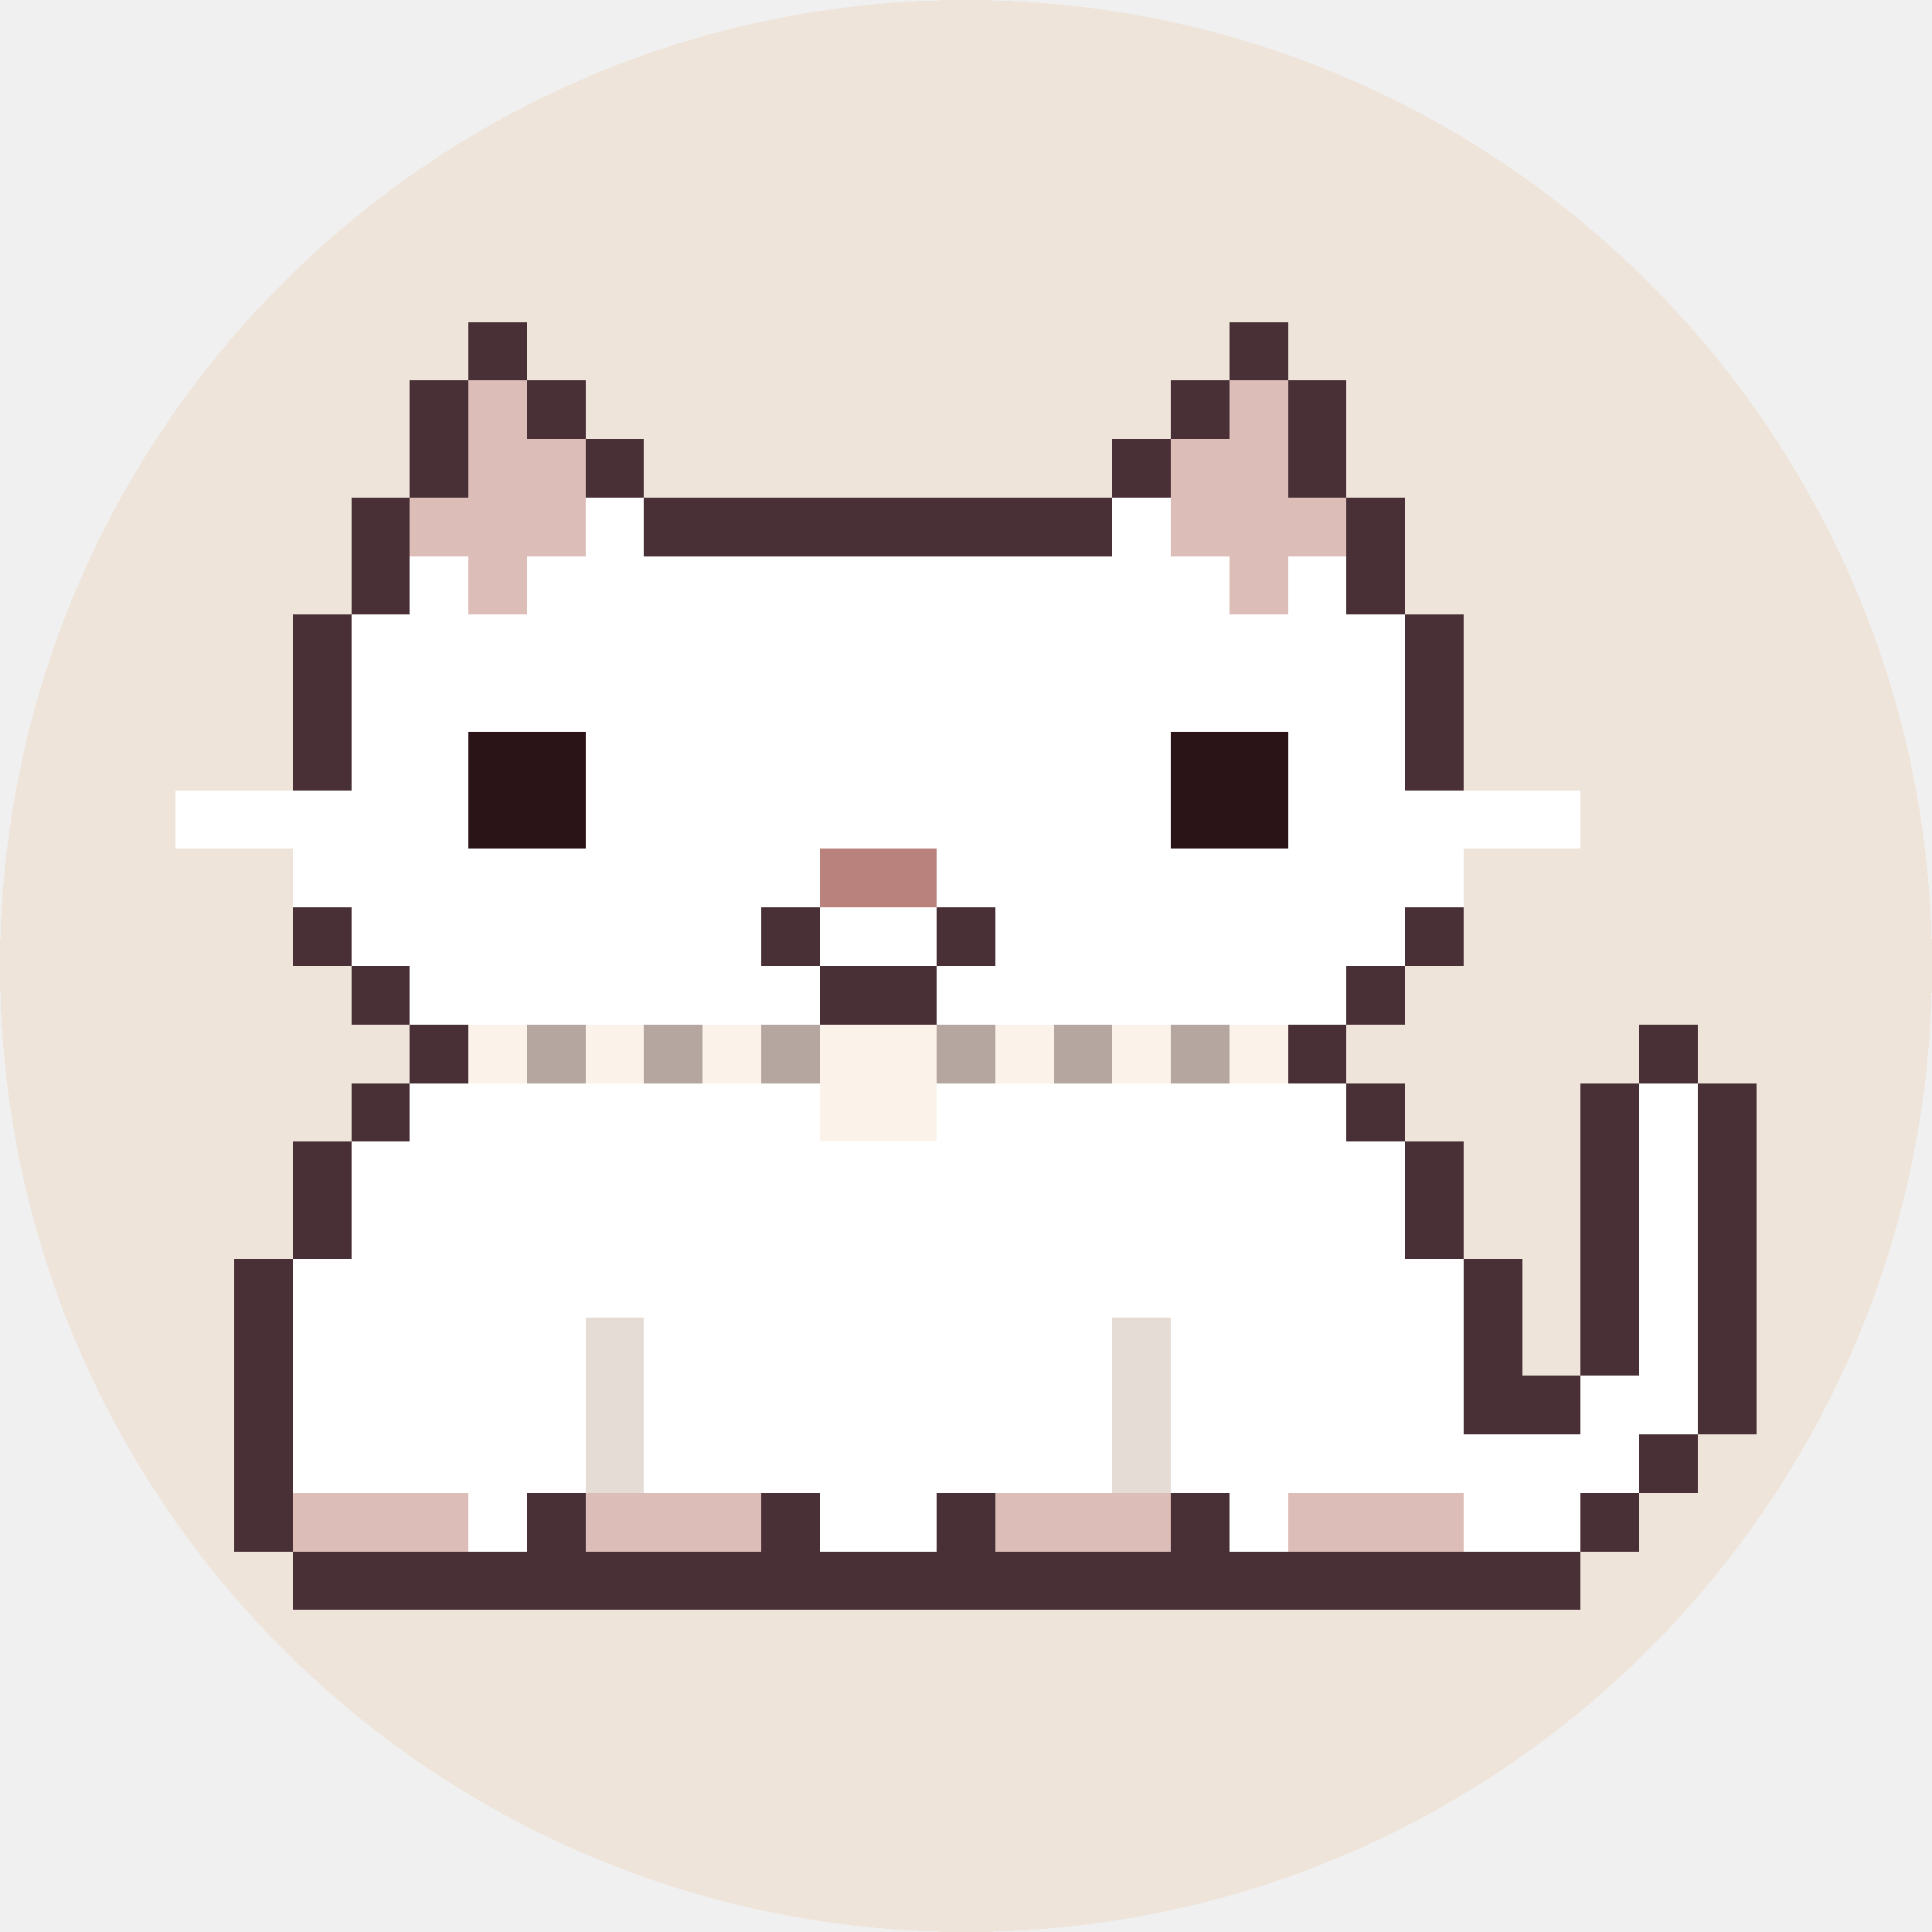
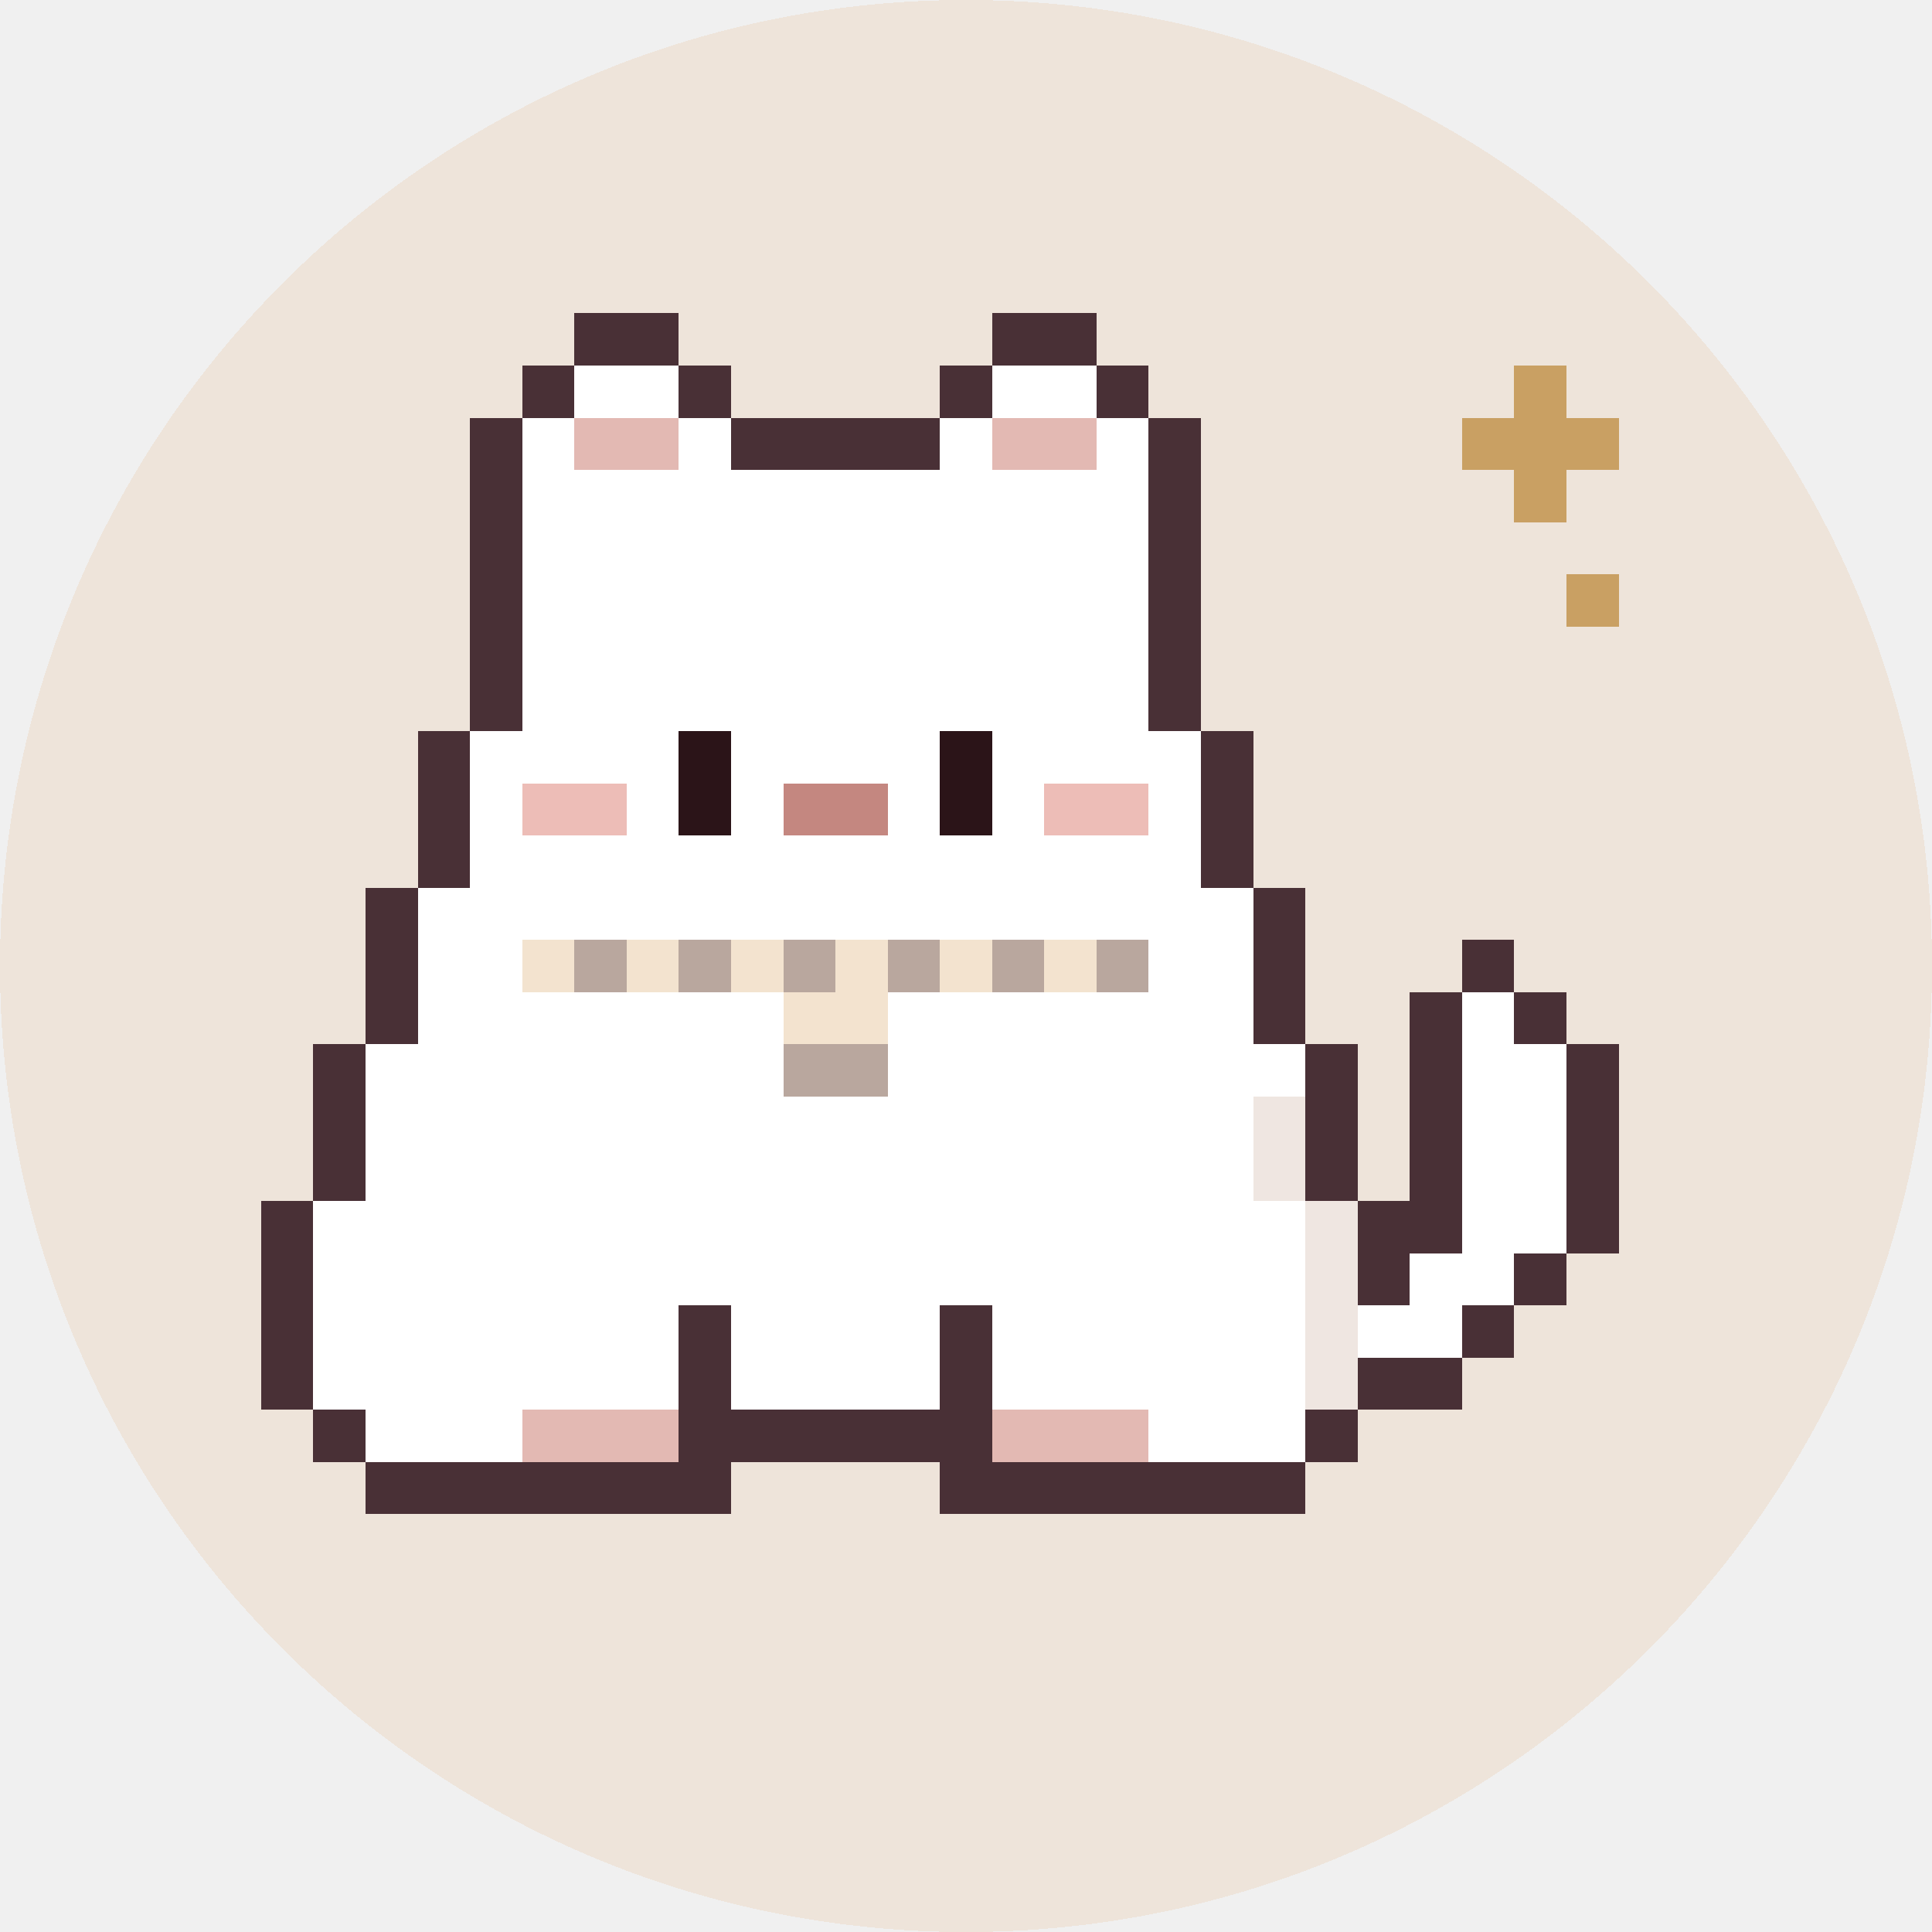
- <svg xmlns="http://www.w3.org/2000/svg" viewBox="0 0 33 33" shape-rendering="crispEdges" role="img" aria-label="Kitty">
-   <circle cx="16.5" cy="16.5" r="16.5" fill="#EEE4DA" />
-   <g transform="translate(3 4.5)">
-     <rect x="5" y="1" width="1" height="1" fill="#493036" />
-     <rect x="18" y="1" width="1" height="1" fill="#493036" />
-     <rect x="4" y="2" width="1" height="1" fill="#493036" />
-     <rect x="5" y="2" width="1" height="1" fill="#DDBDB8" />
-     <rect x="6" y="2" width="1" height="1" fill="#493036" />
-     <rect x="17" y="2" width="1" height="1" fill="#493036" />
-     <rect x="18" y="2" width="1" height="1" fill="#DDBDB8" />
-     <rect x="19" y="2" width="1" height="1" fill="#493036" />
-     <rect x="4" y="3" width="1" height="1" fill="#493036" />
-     <rect x="5" y="3" width="2" height="1" fill="#DDBDB8" />
-     <rect x="7" y="3" width="1" height="1" fill="#493036" />
-     <rect x="16" y="3" width="1" height="1" fill="#493036" />
-     <rect x="17" y="3" width="2" height="1" fill="#DDBDB8" />
-     <rect x="19" y="3" width="1" height="1" fill="#493036" />
-     <rect x="3" y="4" width="1" height="1" fill="#493036" />
-     <rect x="4" y="4" width="3" height="1" fill="#DDBDB8" />
-     <rect x="7" y="4" width="1" height="1" fill="#FFFFFF" />
-     <rect x="8" y="4" width="8" height="1" fill="#493036" />
-     <rect x="16" y="4" width="1" height="1" fill="#FFFFFF" />
-     <rect x="17" y="4" width="3" height="1" fill="#DDBDB8" />
-     <rect x="20" y="4" width="1" height="1" fill="#493036" />
-     <rect x="3" y="5" width="1" height="1" fill="#493036" />
-     <rect x="4" y="5" width="1" height="1" fill="#FFFFFF" />
-     <rect x="5" y="5" width="1" height="1" fill="#DDBDB8" />
+ <svg xmlns="http://www.w3.org/2000/svg" viewBox="0 0 37 37" shape-rendering="crispEdges" role="img" aria-label="Kitty">
+   <circle cx="18.5" cy="18.5" r="18.5" fill="#EEE4DA" />
+   <g transform="translate(4 6)">
+     <rect x="7" y="0" width="2" height="1" fill="#493036" />
+     <rect x="15" y="0" width="2" height="1" fill="#493036" />
+     <rect x="6" y="1" width="1" height="1" fill="#493036" />
+     <rect x="7" y="1" width="2" height="1" fill="#FFFFFF" />
+     <rect x="9" y="1" width="1" height="1" fill="#493036" />
+     <rect x="14" y="1" width="1" height="1" fill="#493036" />
+     <rect x="15" y="1" width="2" height="1" fill="#FFFFFF" />
+     <rect x="17" y="1" width="1" height="1" fill="#493036" />
+     <rect x="25" y="1" width="1" height="1" fill="#C9A063" />
+     <rect x="5" y="2" width="1" height="1" fill="#493036" />
+     <rect x="6" y="2" width="1" height="1" fill="#FFFFFF" />
+     <rect x="7" y="2" width="2" height="1" fill="#E3B9B3" />
+     <rect x="9" y="2" width="1" height="1" fill="#FFFFFF" />
+     <rect x="10" y="2" width="4" height="1" fill="#493036" />
+     <rect x="14" y="2" width="1" height="1" fill="#FFFFFF" />
+     <rect x="15" y="2" width="2" height="1" fill="#E3B9B3" />
+     <rect x="17" y="2" width="1" height="1" fill="#FFFFFF" />
+     <rect x="18" y="2" width="1" height="1" fill="#493036" />
+     <rect x="24" y="2" width="3" height="1" fill="#C9A063" />
+     <rect x="5" y="3" width="1" height="1" fill="#493036" />
+     <rect x="6" y="3" width="12" height="1" fill="#FFFFFF" />
+     <rect x="18" y="3" width="1" height="1" fill="#493036" />
+     <rect x="25" y="3" width="1" height="1" fill="#C9A063" />
+     <rect x="5" y="4" width="1" height="1" fill="#493036" />
+     <rect x="6" y="4" width="12" height="1" fill="#FFFFFF" />
+     <rect x="18" y="4" width="1" height="1" fill="#493036" />
+     <rect x="5" y="5" width="1" height="1" fill="#493036" />
    <rect x="6" y="5" width="12" height="1" fill="#FFFFFF" />
-     <rect x="18" y="5" width="1" height="1" fill="#DDBDB8" />
-     <rect x="19" y="5" width="1" height="1" fill="#FFFFFF" />
-     <rect x="20" y="5" width="1" height="1" fill="#493036" />
-     <rect x="2" y="6" width="1" height="1" fill="#493036" />
-     <rect x="3" y="6" width="18" height="1" fill="#FFFFFF" />
-     <rect x="21" y="6" width="1" height="1" fill="#493036" />
-     <rect x="2" y="7" width="1" height="1" fill="#493036" />
-     <rect x="3" y="7" width="18" height="1" fill="#FFFFFF" />
-     <rect x="21" y="7" width="1" height="1" fill="#493036" />
-     <rect x="2" y="8" width="1" height="1" fill="#493036" />
-     <rect x="3" y="8" width="2" height="1" fill="#FFFFFF" />
-     <rect x="5" y="8" width="2" height="1" fill="#2B1418" />
-     <rect x="7" y="8" width="10" height="1" fill="#FFFFFF" />
-     <rect x="17" y="8" width="2" height="1" fill="#2B1418" />
-     <rect x="19" y="8" width="2" height="1" fill="#FFFFFF" />
-     <rect x="21" y="8" width="1" height="1" fill="#493036" />
-     <rect x="0" y="9" width="3" height="1" fill="#FFFFFF" />
-     <rect x="3" y="9" width="2" height="1" fill="#FFFFFF" />
-     <rect x="5" y="9" width="2" height="1" fill="#2B1418" />
-     <rect x="7" y="9" width="10" height="1" fill="#FFFFFF" />
-     <rect x="17" y="9" width="2" height="1" fill="#2B1418" />
-     <rect x="19" y="9" width="2" height="1" fill="#FFFFFF" />
-     <rect x="21" y="9" width="3" height="1" fill="#FFFFFF" />
-     <rect x="2" y="10" width="2" height="1" fill="#FFFFFF" />
-     <rect x="4" y="10" width="7" height="1" fill="#FFFFFF" />
-     <rect x="11" y="10" width="2" height="1" fill="#B9827C" />
-     <rect x="13" y="10" width="7" height="1" fill="#FFFFFF" />
-     <rect x="20" y="10" width="2" height="1" fill="#FFFFFF" />
-     <rect x="2" y="11" width="1" height="1" fill="#493036" />
-     <rect x="3" y="11" width="7" height="1" fill="#FFFFFF" />
-     <rect x="10" y="11" width="1" height="1" fill="#493036" />
-     <rect x="11" y="11" width="2" height="1" fill="#FFFFFF" />
-     <rect x="13" y="11" width="1" height="1" fill="#493036" />
-     <rect x="14" y="11" width="7" height="1" fill="#FFFFFF" />
-     <rect x="21" y="11" width="1" height="1" fill="#493036" />
+     <rect x="18" y="5" width="1" height="1" fill="#493036" />
+     <rect x="26" y="5" width="1" height="1" fill="#C9A063" />
+     <rect x="5" y="6" width="1" height="1" fill="#493036" />
+     <rect x="6" y="6" width="12" height="1" fill="#FFFFFF" />
+     <rect x="18" y="6" width="1" height="1" fill="#493036" />
+     <rect x="5" y="7" width="1" height="1" fill="#493036" />
+     <rect x="6" y="7" width="12" height="1" fill="#FFFFFF" />
+     <rect x="18" y="7" width="1" height="1" fill="#493036" />
+     <rect x="4" y="8" width="1" height="1" fill="#493036" />
+     <rect x="5" y="8" width="4" height="1" fill="#FFFFFF" />
+     <rect x="9" y="8" width="1" height="1" fill="#2B1418" />
+     <rect x="10" y="8" width="4" height="1" fill="#FFFFFF" />
+     <rect x="14" y="8" width="1" height="1" fill="#2B1418" />
+     <rect x="15" y="8" width="4" height="1" fill="#FFFFFF" />
+     <rect x="19" y="8" width="1" height="1" fill="#493036" />
+     <rect x="4" y="9" width="1" height="1" fill="#493036" />
+     <rect x="5" y="9" width="1" height="1" fill="#FFFFFF" />
+     <rect x="6" y="9" width="2" height="1" fill="#EDBDB7" />
+     <rect x="8" y="9" width="1" height="1" fill="#FFFFFF" />
+     <rect x="9" y="9" width="1" height="1" fill="#2B1418" />
+     <rect x="10" y="9" width="1" height="1" fill="#FFFFFF" />
+     <rect x="11" y="9" width="2" height="1" fill="#C48780" />
+     <rect x="13" y="9" width="1" height="1" fill="#FFFFFF" />
+     <rect x="14" y="9" width="1" height="1" fill="#2B1418" />
+     <rect x="15" y="9" width="1" height="1" fill="#FFFFFF" />
+     <rect x="16" y="9" width="2" height="1" fill="#EDBDB7" />
+     <rect x="18" y="9" width="1" height="1" fill="#FFFFFF" />
+     <rect x="19" y="9" width="1" height="1" fill="#493036" />
+     <rect x="4" y="10" width="1" height="1" fill="#493036" />
+     <rect x="5" y="10" width="14" height="1" fill="#FFFFFF" />
+     <rect x="19" y="10" width="1" height="1" fill="#493036" />
+     <rect x="3" y="11" width="1" height="1" fill="#493036" />
+     <rect x="4" y="11" width="16" height="1" fill="#FFFFFF" />
+     <rect x="20" y="11" width="1" height="1" fill="#493036" />
    <rect x="3" y="12" width="1" height="1" fill="#493036" />
-     <rect x="4" y="12" width="7" height="1" fill="#FFFFFF" />
-     <rect x="11" y="12" width="2" height="1" fill="#493036" />
-     <rect x="13" y="12" width="7" height="1" fill="#FFFFFF" />
+     <rect x="4" y="12" width="2" height="1" fill="#FFFFFF" />
+     <rect x="6" y="12" width="1" height="1" fill="#F3E3CF" />
+     <rect x="7" y="12" width="1" height="1" fill="#B9A79E" />
+     <rect x="8" y="12" width="1" height="1" fill="#F3E3CF" />
+     <rect x="9" y="12" width="1" height="1" fill="#B9A79E" />
+     <rect x="10" y="12" width="1" height="1" fill="#F3E3CF" />
+     <rect x="11" y="12" width="1" height="1" fill="#B9A79E" />
+     <rect x="12" y="12" width="1" height="1" fill="#F3E3CF" />
+     <rect x="13" y="12" width="1" height="1" fill="#B9A79E" />
+     <rect x="14" y="12" width="1" height="1" fill="#F3E3CF" />
+     <rect x="15" y="12" width="1" height="1" fill="#B9A79E" />
+     <rect x="16" y="12" width="1" height="1" fill="#F3E3CF" />
+     <rect x="17" y="12" width="1" height="1" fill="#B9A79E" />
+     <rect x="18" y="12" width="2" height="1" fill="#FFFFFF" />
    <rect x="20" y="12" width="1" height="1" fill="#493036" />
-     <rect x="4" y="13" width="1" height="1" fill="#493036" />
-     <rect x="5" y="13" width="1" height="1" fill="#FBF3EA" />
-     <rect x="6" y="13" width="1" height="1" fill="#B5A79F" />
-     <rect x="7" y="13" width="1" height="1" fill="#FBF3EA" />
-     <rect x="8" y="13" width="1" height="1" fill="#B5A79F" />
-     <rect x="9" y="13" width="1" height="1" fill="#FBF3EA" />
-     <rect x="10" y="13" width="1" height="1" fill="#B5A79F" />
-     <rect x="11" y="13" width="2" height="1" fill="#FBF3EA" />
-     <rect x="13" y="13" width="1" height="1" fill="#B5A79F" />
-     <rect x="14" y="13" width="1" height="1" fill="#FBF3EA" />
-     <rect x="15" y="13" width="1" height="1" fill="#B5A79F" />
-     <rect x="16" y="13" width="1" height="1" fill="#FBF3EA" />
-     <rect x="17" y="13" width="1" height="1" fill="#B5A79F" />
-     <rect x="18" y="13" width="1" height="1" fill="#FBF3EA" />
-     <rect x="19" y="13" width="1" height="1" fill="#493036" />
+     <rect x="24" y="12" width="1" height="1" fill="#493036" />
+     <rect x="3" y="13" width="1" height="1" fill="#493036" />
+     <rect x="4" y="13" width="7" height="1" fill="#FFFFFF" />
+     <rect x="11" y="13" width="2" height="1" fill="#F3E3CF" />
+     <rect x="13" y="13" width="7" height="1" fill="#FFFFFF" />
+     <rect x="20" y="13" width="1" height="1" fill="#493036" />
+     <rect x="23" y="13" width="1" height="1" fill="#493036" />
+     <rect x="24" y="13" width="1" height="1" fill="#FFFFFF" />
    <rect x="25" y="13" width="1" height="1" fill="#493036" />
-     <rect x="3" y="14" width="1" height="1" fill="#493036" />
-     <rect x="4" y="14" width="7" height="1" fill="#FFFFFF" />
-     <rect x="11" y="14" width="2" height="1" fill="#FBF3EA" />
-     <rect x="13" y="14" width="7" height="1" fill="#FFFFFF" />
-     <rect x="20" y="14" width="1" height="1" fill="#493036" />
-     <rect x="24" y="14" width="1" height="1" fill="#493036" />
-     <rect x="25" y="14" width="1" height="1" fill="#FFFFFF" />
+     <rect x="2" y="14" width="1" height="1" fill="#493036" />
+     <rect x="3" y="14" width="8" height="1" fill="#FFFFFF" />
+     <rect x="11" y="14" width="2" height="1" fill="#B9A79E" />
+     <rect x="13" y="14" width="8" height="1" fill="#FFFFFF" />
+     <rect x="21" y="14" width="1" height="1" fill="#493036" />
+     <rect x="23" y="14" width="1" height="1" fill="#493036" />
+     <rect x="24" y="14" width="2" height="1" fill="#FFFFFF" />
    <rect x="26" y="14" width="1" height="1" fill="#493036" />
    <rect x="2" y="15" width="1" height="1" fill="#493036" />
-     <rect x="3" y="15" width="18" height="1" fill="#FFFFFF" />
+     <rect x="3" y="15" width="17" height="1" fill="#FFFFFF" />
+     <rect x="20" y="15" width="1" height="1" fill="#EFE6E1" />
    <rect x="21" y="15" width="1" height="1" fill="#493036" />
-     <rect x="24" y="15" width="1" height="1" fill="#493036" />
-     <rect x="25" y="15" width="1" height="1" fill="#FFFFFF" />
+     <rect x="23" y="15" width="1" height="1" fill="#493036" />
+     <rect x="24" y="15" width="2" height="1" fill="#FFFFFF" />
    <rect x="26" y="15" width="1" height="1" fill="#493036" />
    <rect x="2" y="16" width="1" height="1" fill="#493036" />
-     <rect x="3" y="16" width="18" height="1" fill="#FFFFFF" />
+     <rect x="3" y="16" width="17" height="1" fill="#FFFFFF" />
+     <rect x="20" y="16" width="1" height="1" fill="#EFE6E1" />
    <rect x="21" y="16" width="1" height="1" fill="#493036" />
-     <rect x="24" y="16" width="1" height="1" fill="#493036" />
-     <rect x="25" y="16" width="1" height="1" fill="#FFFFFF" />
+     <rect x="23" y="16" width="1" height="1" fill="#493036" />
+     <rect x="24" y="16" width="2" height="1" fill="#FFFFFF" />
    <rect x="26" y="16" width="1" height="1" fill="#493036" />
    <rect x="1" y="17" width="1" height="1" fill="#493036" />
-     <rect x="2" y="17" width="20" height="1" fill="#FFFFFF" />
-     <rect x="22" y="17" width="1" height="1" fill="#493036" />
-     <rect x="24" y="17" width="1" height="1" fill="#493036" />
-     <rect x="25" y="17" width="1" height="1" fill="#FFFFFF" />
+     <rect x="2" y="17" width="19" height="1" fill="#FFFFFF" />
+     <rect x="21" y="17" width="1" height="1" fill="#EFE6E1" />
+     <rect x="22" y="17" width="2" height="1" fill="#493036" />
+     <rect x="24" y="17" width="2" height="1" fill="#FFFFFF" />
    <rect x="26" y="17" width="1" height="1" fill="#493036" />
    <rect x="1" y="18" width="1" height="1" fill="#493036" />
-     <rect x="2" y="18" width="5" height="1" fill="#FFFFFF" />
-     <rect x="7" y="18" width="1" height="1" fill="#E6DCD6" />
-     <rect x="8" y="18" width="8" height="1" fill="#FFFFFF" />
-     <rect x="16" y="18" width="1" height="1" fill="#E6DCD6" />
-     <rect x="17" y="18" width="5" height="1" fill="#FFFFFF" />
+     <rect x="2" y="18" width="19" height="1" fill="#FFFFFF" />
+     <rect x="21" y="18" width="1" height="1" fill="#EFE6E1" />
    <rect x="22" y="18" width="1" height="1" fill="#493036" />
-     <rect x="24" y="18" width="1" height="1" fill="#493036" />
-     <rect x="25" y="18" width="1" height="1" fill="#FFFFFF" />
-     <rect x="26" y="18" width="1" height="1" fill="#493036" />
+     <rect x="23" y="18" width="2" height="1" fill="#FFFFFF" />
+     <rect x="25" y="18" width="1" height="1" fill="#493036" />
    <rect x="1" y="19" width="1" height="1" fill="#493036" />
-     <rect x="2" y="19" width="5" height="1" fill="#FFFFFF" />
-     <rect x="7" y="19" width="1" height="1" fill="#E6DCD6" />
-     <rect x="8" y="19" width="8" height="1" fill="#FFFFFF" />
-     <rect x="16" y="19" width="1" height="1" fill="#E6DCD6" />
-     <rect x="17" y="19" width="5" height="1" fill="#FFFFFF" />
-     <rect x="22" y="19" width="2" height="1" fill="#493036" />
-     <rect x="24" y="19" width="2" height="1" fill="#FFFFFF" />
-     <rect x="26" y="19" width="1" height="1" fill="#493036" />
+     <rect x="2" y="19" width="7" height="1" fill="#FFFFFF" />
+     <rect x="9" y="19" width="1" height="1" fill="#493036" />
+     <rect x="10" y="19" width="4" height="1" fill="#FFFFFF" />
+     <rect x="14" y="19" width="1" height="1" fill="#493036" />
+     <rect x="15" y="19" width="6" height="1" fill="#FFFFFF" />
+     <rect x="21" y="19" width="1" height="1" fill="#EFE6E1" />
+     <rect x="22" y="19" width="2" height="1" fill="#FFFFFF" />
+     <rect x="24" y="19" width="1" height="1" fill="#493036" />
    <rect x="1" y="20" width="1" height="1" fill="#493036" />
-     <rect x="2" y="20" width="5" height="1" fill="#FFFFFF" />
-     <rect x="7" y="20" width="1" height="1" fill="#E6DCD6" />
-     <rect x="8" y="20" width="8" height="1" fill="#FFFFFF" />
-     <rect x="16" y="20" width="1" height="1" fill="#E6DCD6" />
-     <rect x="17" y="20" width="8" height="1" fill="#FFFFFF" />
-     <rect x="25" y="20" width="1" height="1" fill="#493036" />
-     <rect x="1" y="21" width="1" height="1" fill="#493036" />
-     <rect x="2" y="21" width="3" height="1" fill="#DDBDB8" />
-     <rect x="5" y="21" width="1" height="1" fill="#FFFFFF" />
-     <rect x="6" y="21" width="1" height="1" fill="#493036" />
-     <rect x="7" y="21" width="3" height="1" fill="#DDBDB8" />
-     <rect x="10" y="21" width="1" height="1" fill="#493036" />
-     <rect x="11" y="21" width="2" height="1" fill="#FFFFFF" />
-     <rect x="13" y="21" width="1" height="1" fill="#493036" />
-     <rect x="14" y="21" width="3" height="1" fill="#DDBDB8" />
-     <rect x="17" y="21" width="1" height="1" fill="#493036" />
-     <rect x="18" y="21" width="1" height="1" fill="#FFFFFF" />
-     <rect x="19" y="21" width="3" height="1" fill="#DDBDB8" />
-     <rect x="22" y="21" width="2" height="1" fill="#FFFFFF" />
-     <rect x="24" y="21" width="1" height="1" fill="#493036" />
-     <rect x="2" y="22" width="22" height="1" fill="#493036" />
+     <rect x="2" y="20" width="7" height="1" fill="#FFFFFF" />
+     <rect x="9" y="20" width="1" height="1" fill="#493036" />
+     <rect x="10" y="20" width="4" height="1" fill="#FFFFFF" />
+     <rect x="14" y="20" width="1" height="1" fill="#493036" />
+     <rect x="15" y="20" width="6" height="1" fill="#FFFFFF" />
+     <rect x="21" y="20" width="1" height="1" fill="#EFE6E1" />
+     <rect x="22" y="20" width="2" height="1" fill="#493036" />
+     <rect x="2" y="21" width="1" height="1" fill="#493036" />
+     <rect x="3" y="21" width="3" height="1" fill="#FFFFFF" />
+     <rect x="6" y="21" width="3" height="1" fill="#E3B9B3" />
+     <rect x="9" y="21" width="6" height="1" fill="#493036" />
+     <rect x="15" y="21" width="3" height="1" fill="#E3B9B3" />
+     <rect x="18" y="21" width="3" height="1" fill="#FFFFFF" />
+     <rect x="21" y="21" width="1" height="1" fill="#493036" />
+     <rect x="3" y="22" width="7" height="1" fill="#493036" />
+     <rect x="14" y="22" width="7" height="1" fill="#493036" />
  </g>
</svg>
